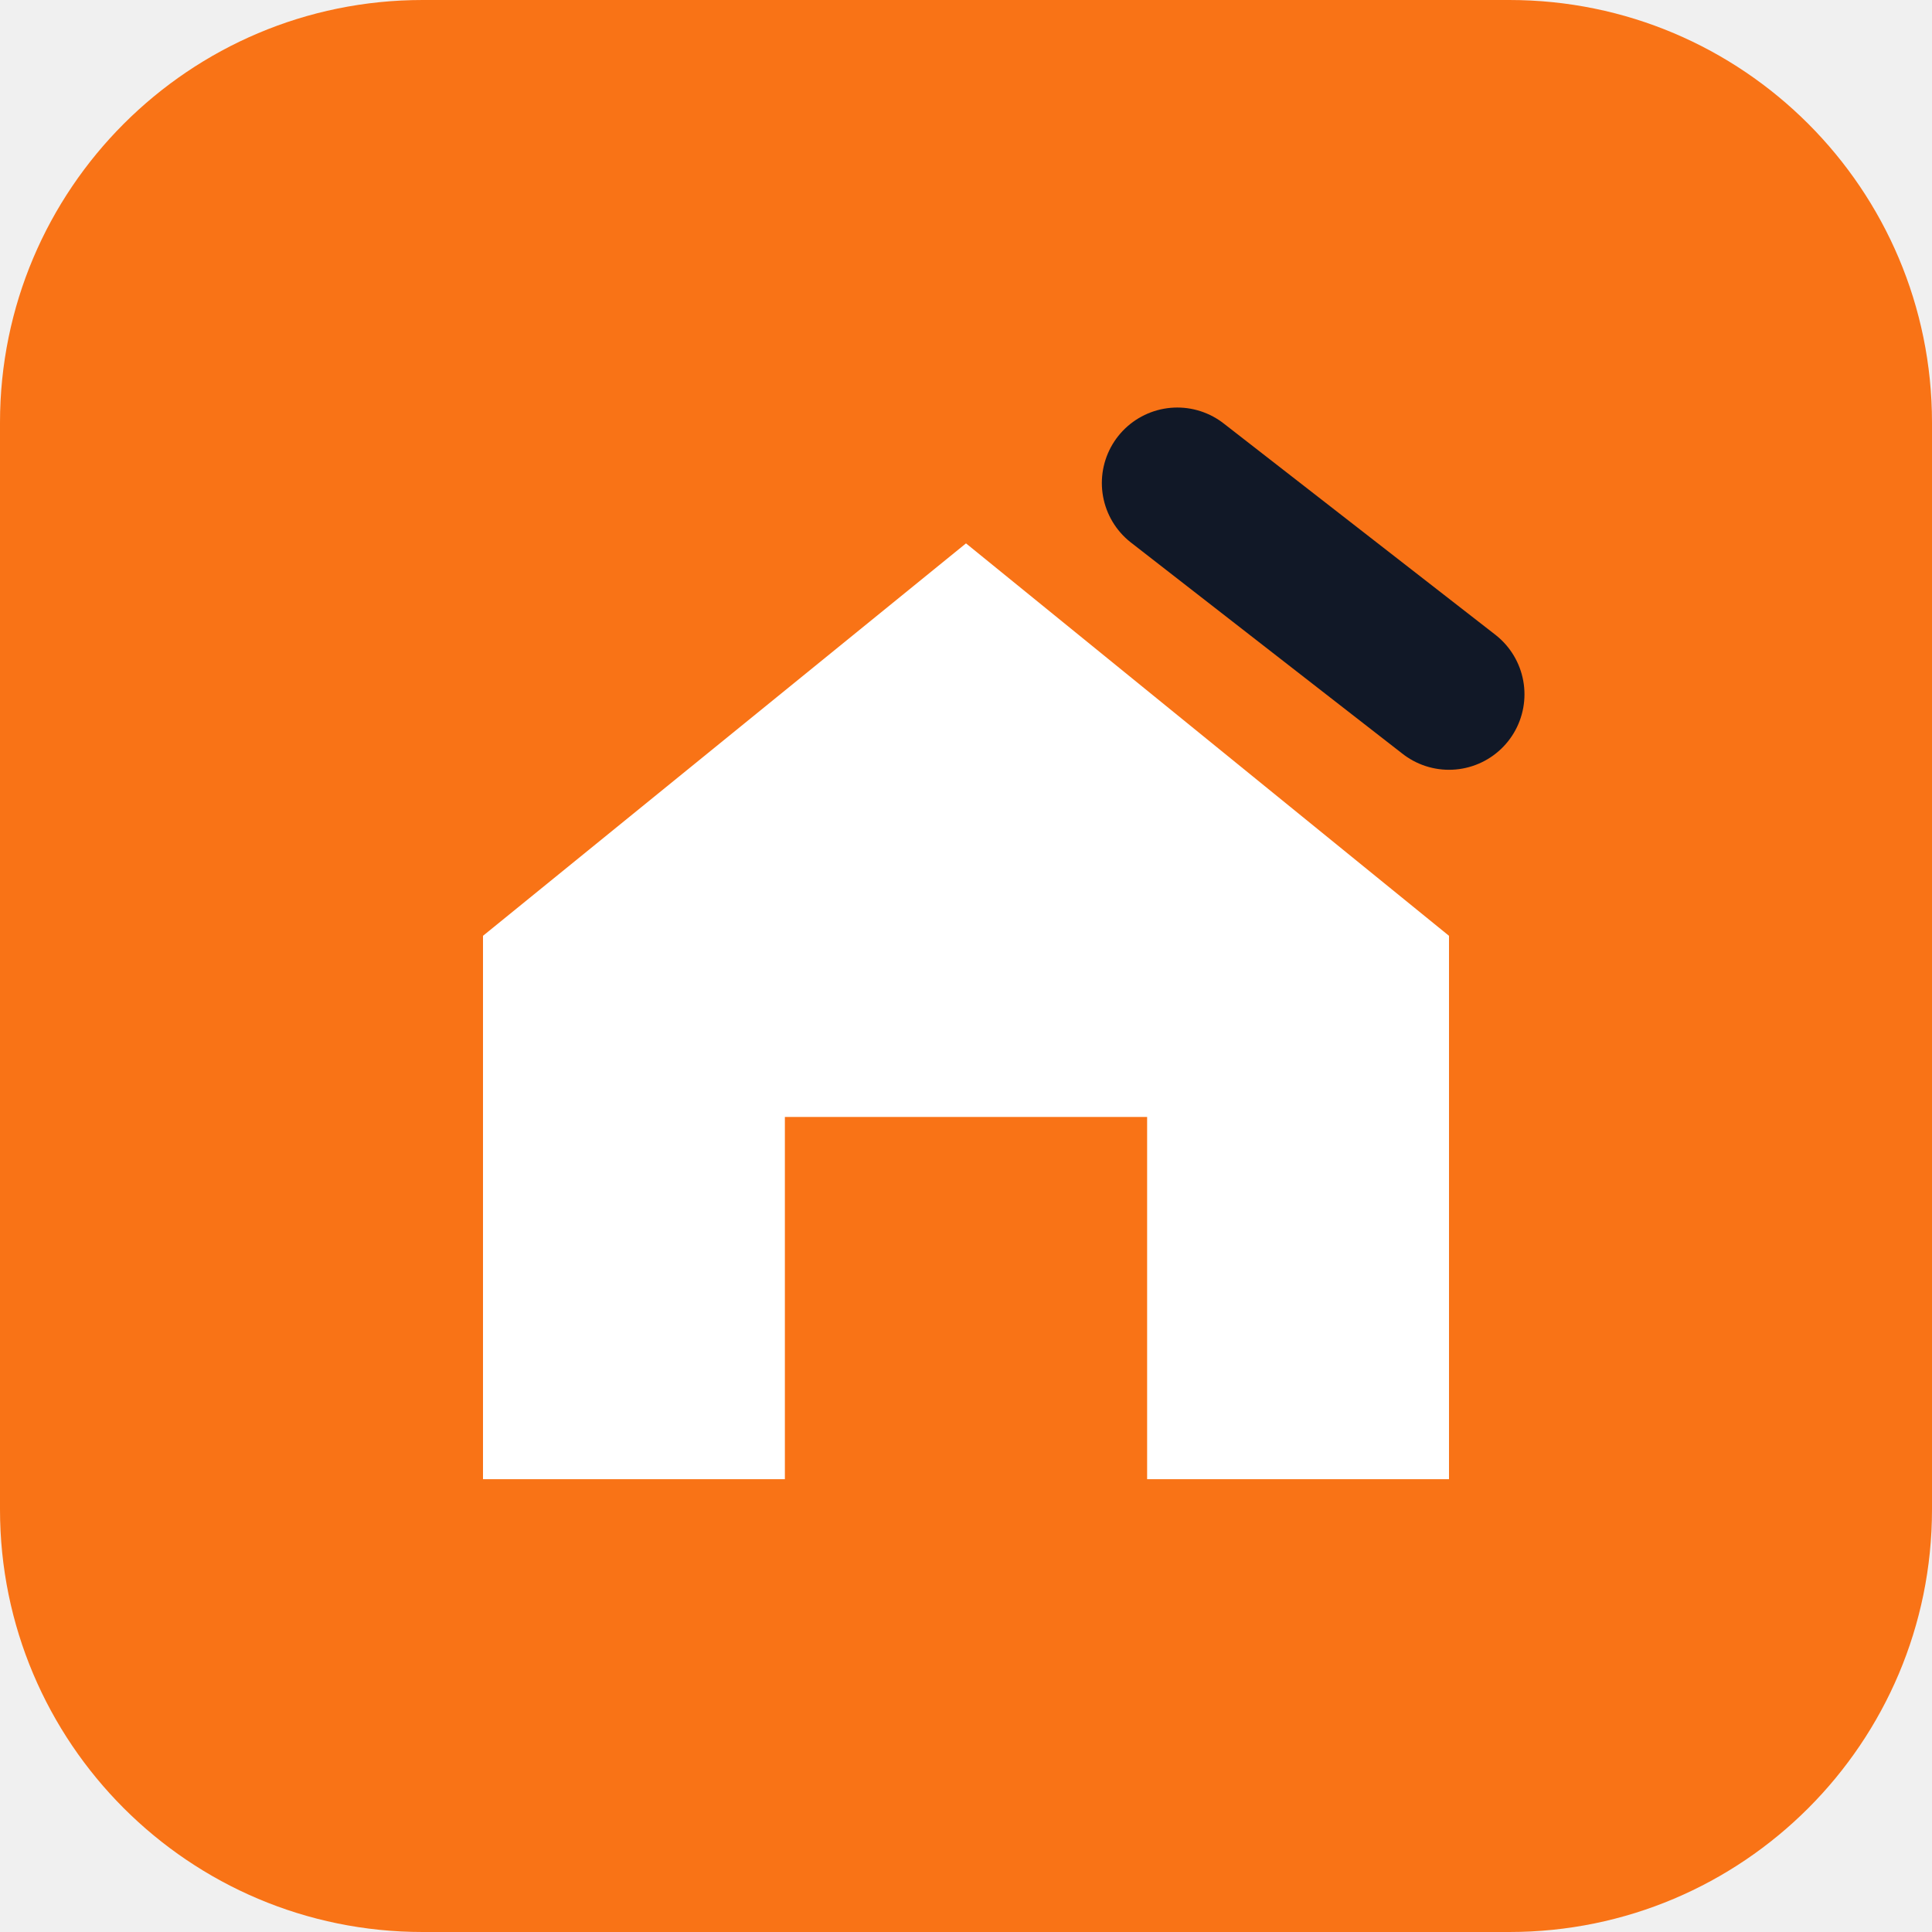
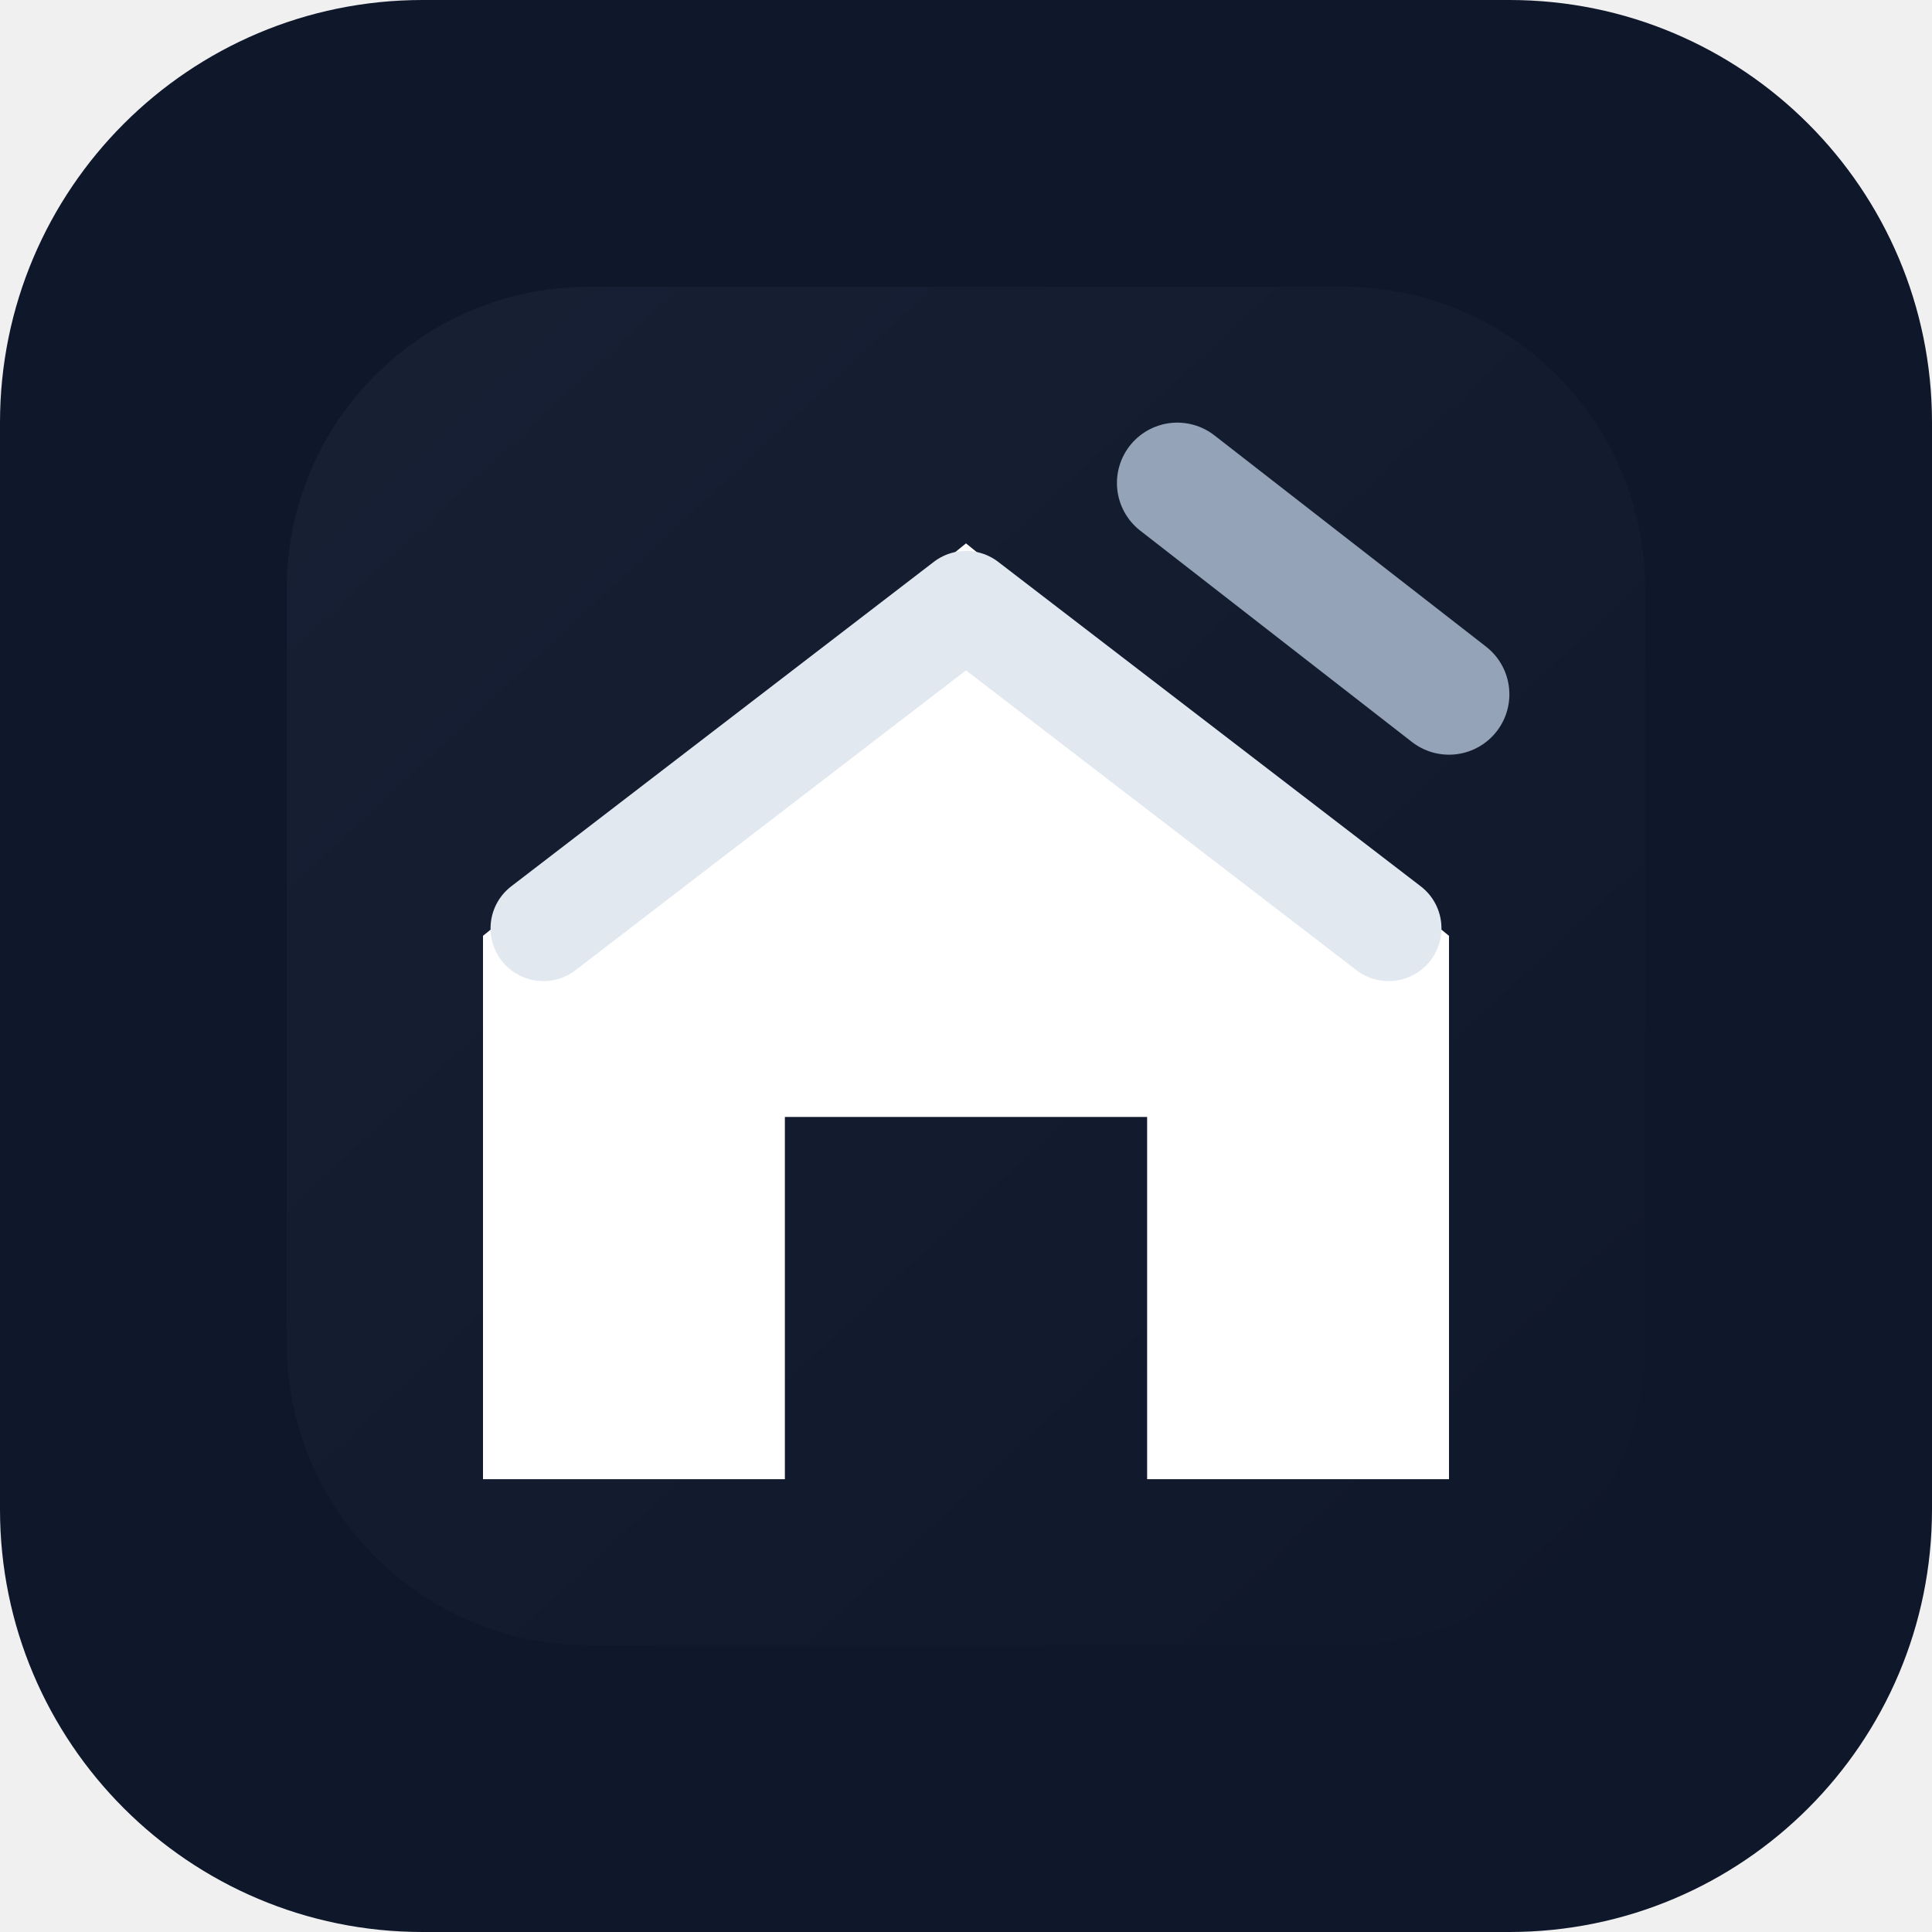
<svg xmlns="http://www.w3.org/2000/svg" width="512" height="512" viewBox="0 0 512 512" fill="none">
-   <rect width="512" height="512" rx="112" fill="#F97316" />
+   <rect width="512" height="512" rx="112" fill="#0F172A" />
+   <rect x="76" y="76" width="360" height="360" rx="80" fill="url(#paint0_linear)" opacity="0.22" />
  <path d="M128 248L256 144L384 248V392H304V296H208V392H128V248Z" fill="white" />
-   <path d="M312 128L384 184" stroke="#111827" stroke-width="40" stroke-linecap="round" />
+   <path d="M144 246L256 160L368 246" stroke="#E2E8F0" stroke-width="28" stroke-linecap="round" stroke-linejoin="round" />
+   <path d="M312 128L384 184" stroke="#94A3B8" stroke-width="32" stroke-linecap="round" />
+   <defs>
+     <linearGradient id="paint0_linear" x1="88" y1="76" x2="424" y2="436" gradientUnits="userSpaceOnUse">
+       <stop stop-color="#334155" />
+       <stop offset="1" stop-color="#0F172A" />
+     </linearGradient>
+   </defs>
</svg>
